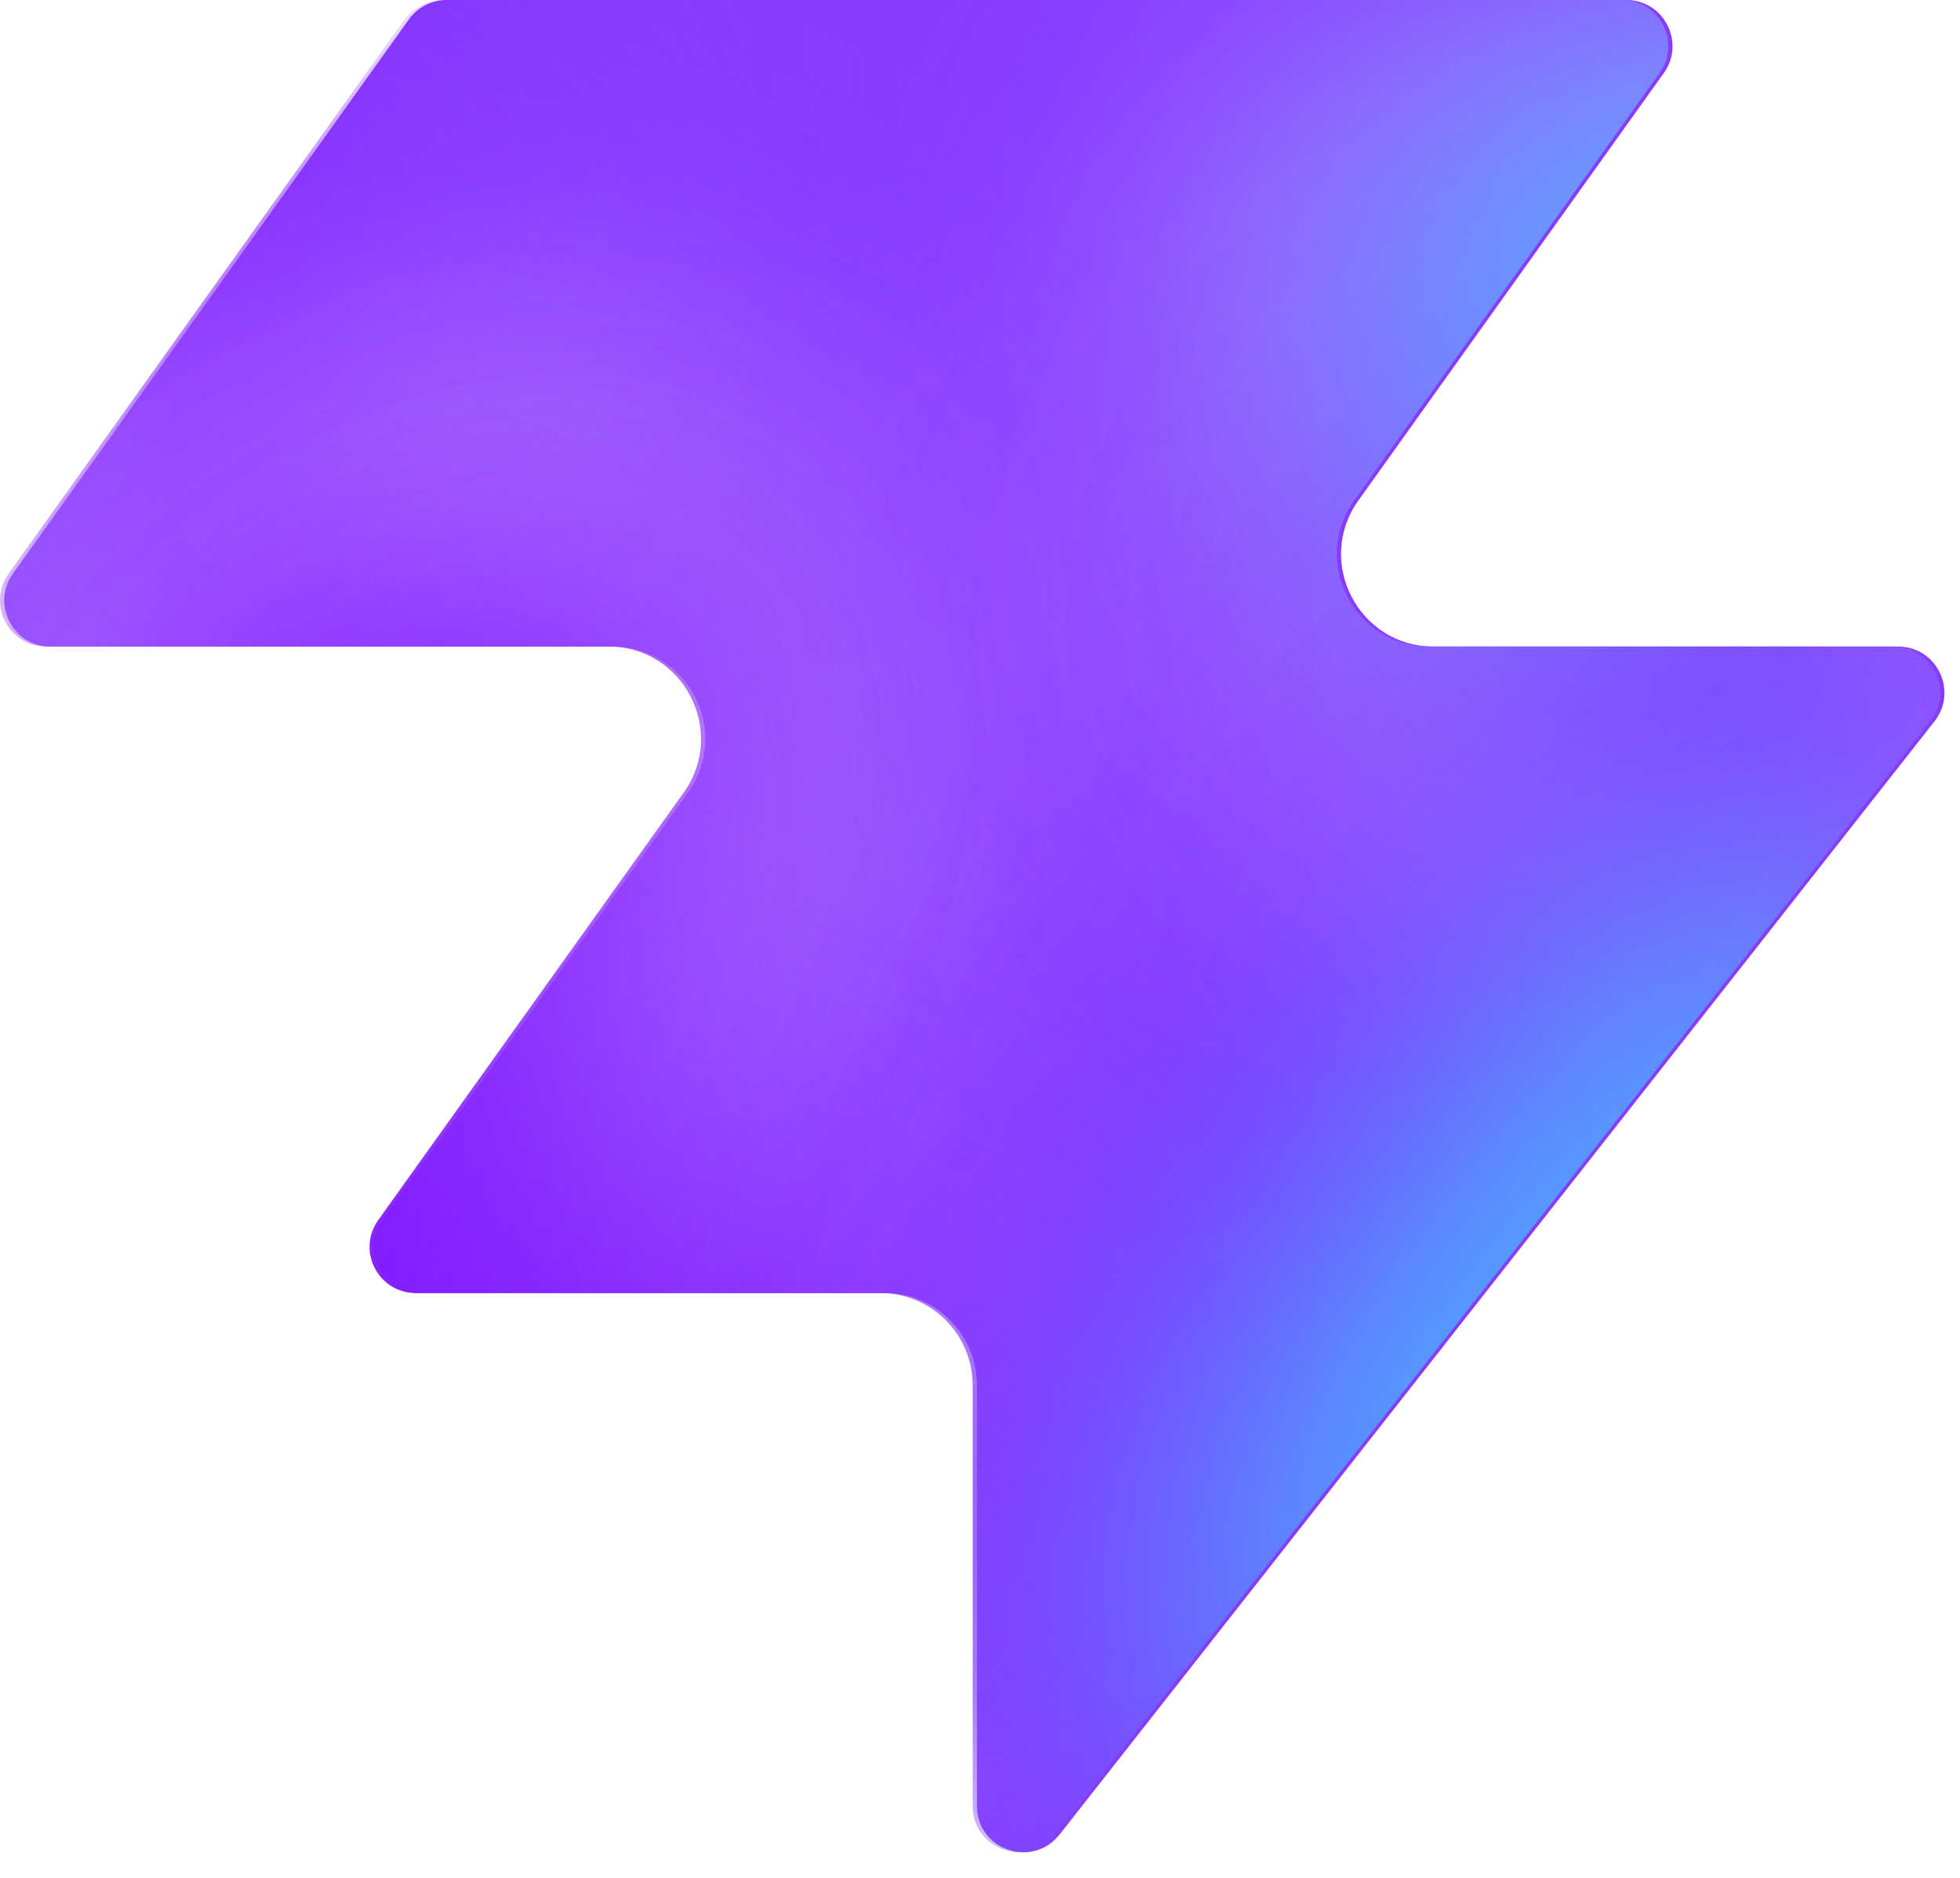
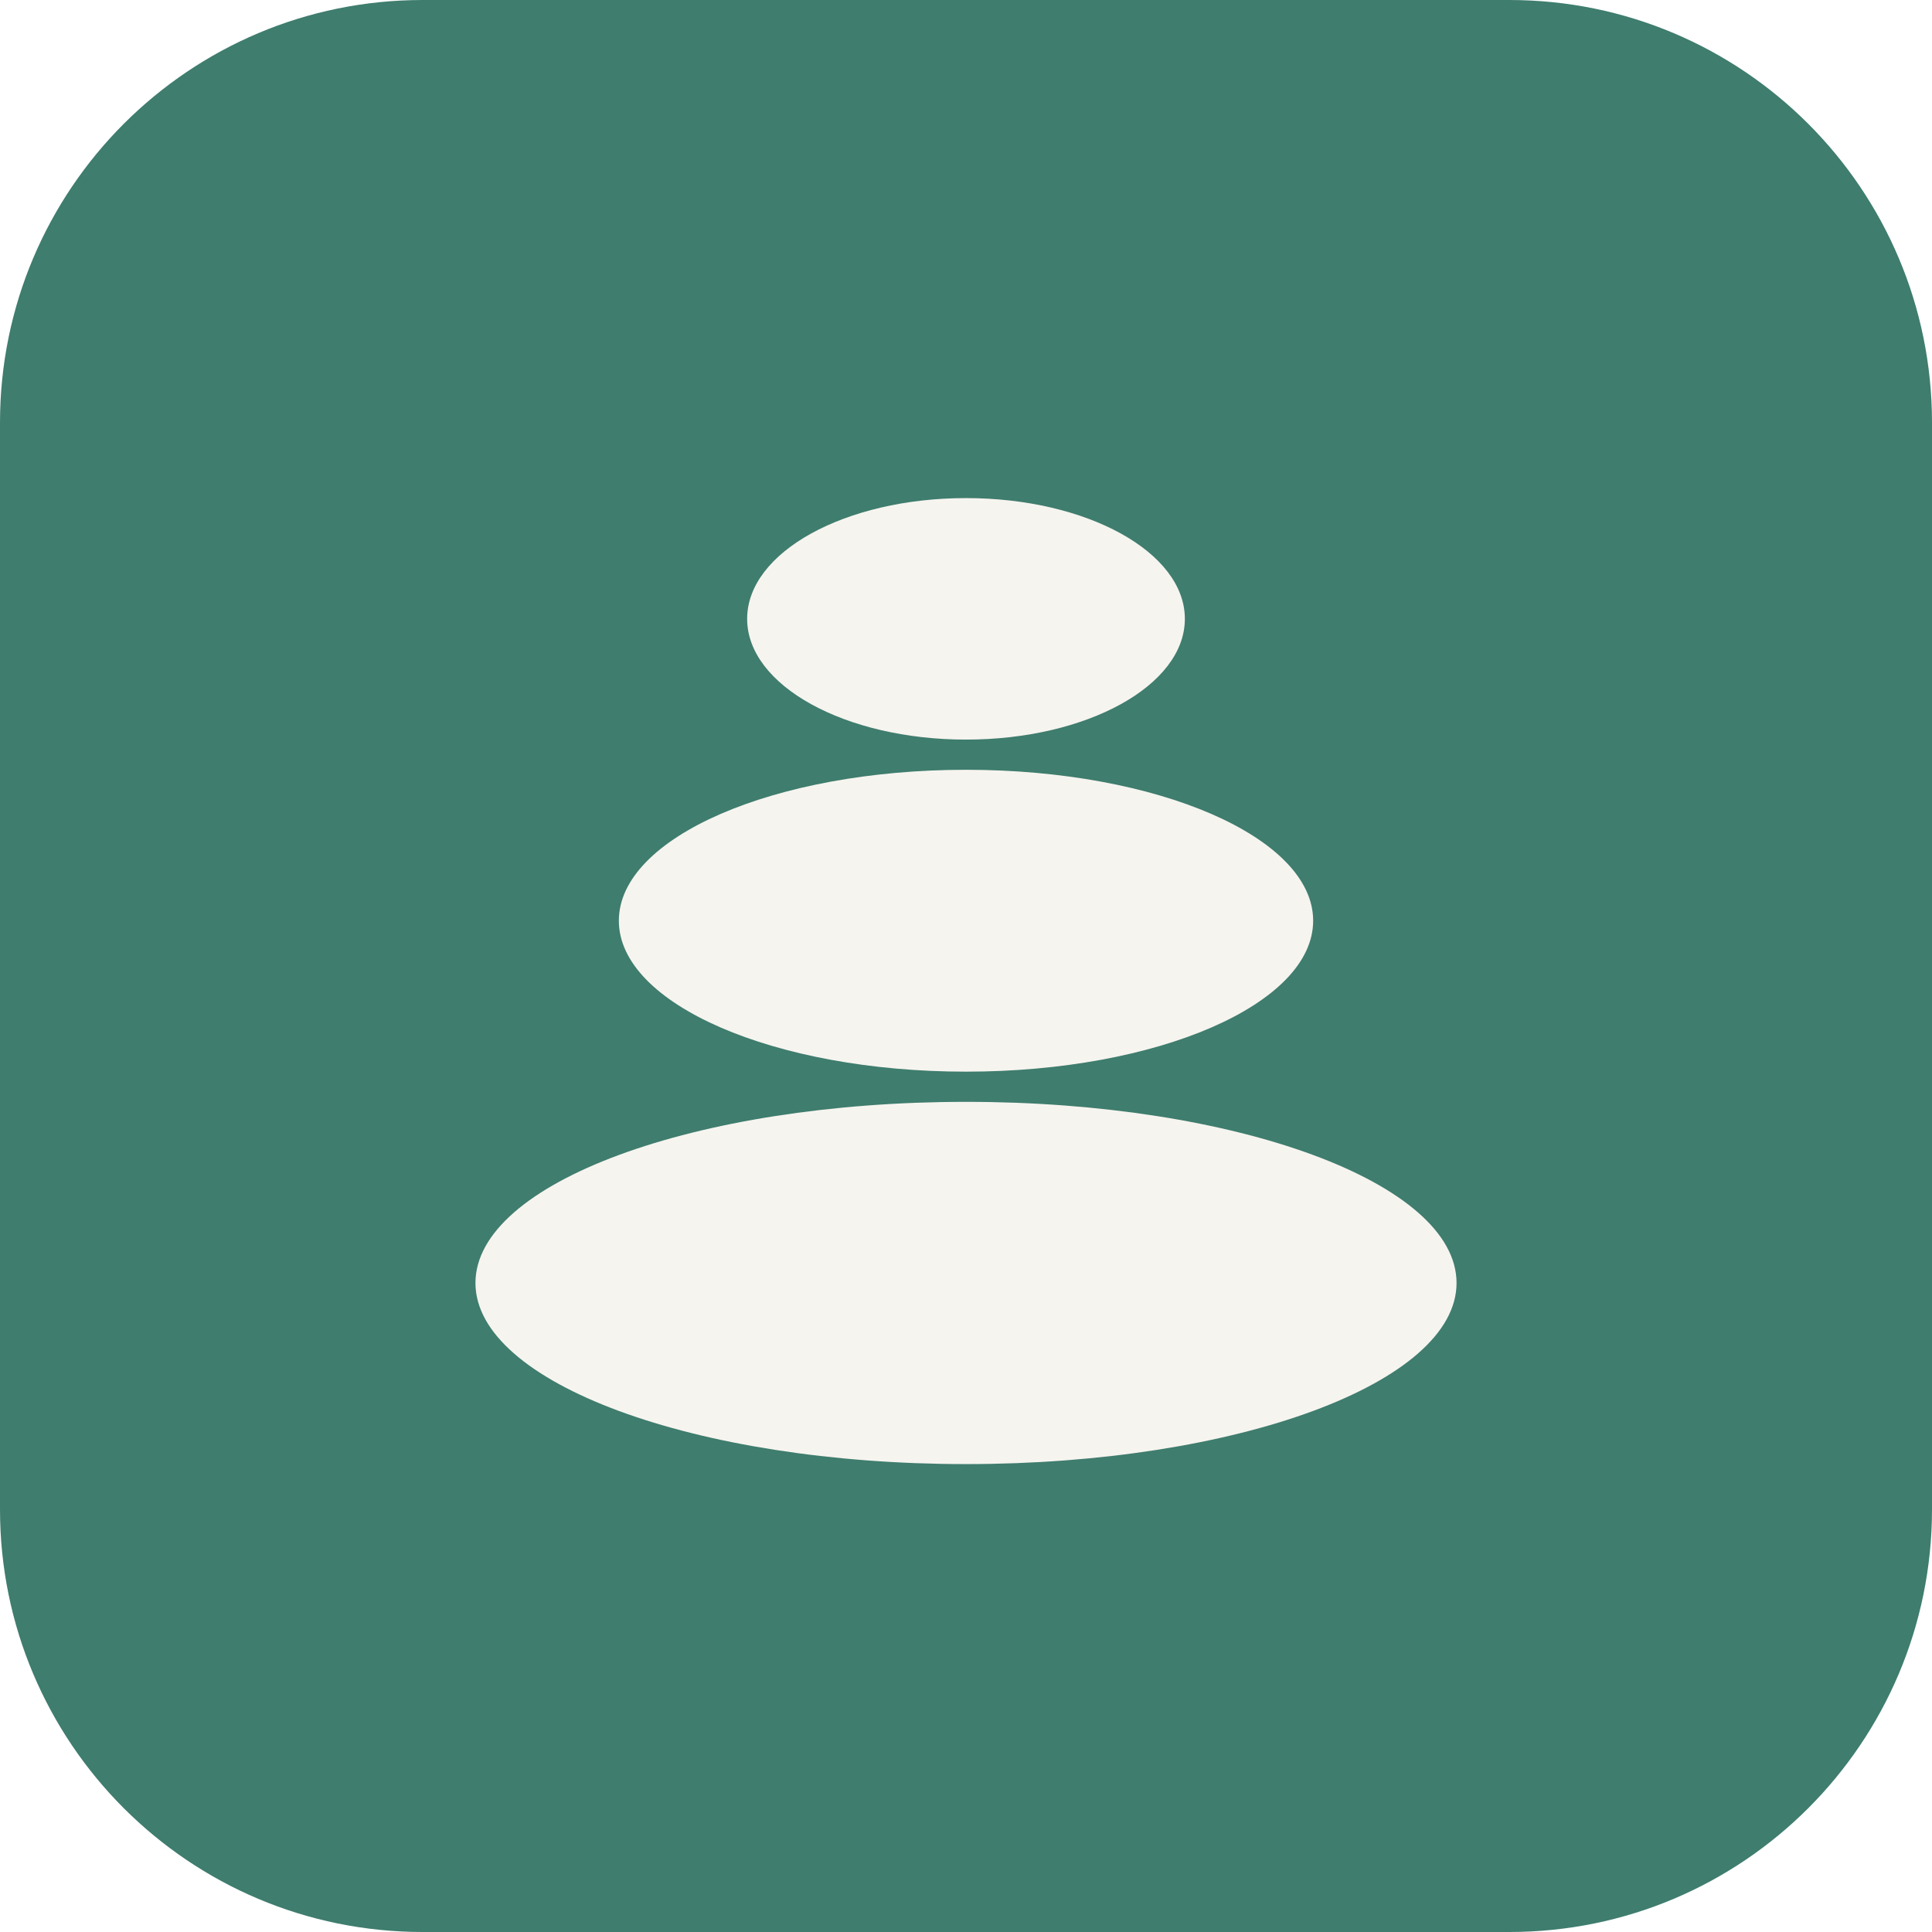
- <svg xmlns="http://www.w3.org/2000/svg" width="48" height="46" fill="none" viewBox="0 0 48 46">
-   <path fill="#863bff" d="M25.946 44.938c-.664.845-2.021.375-2.021-.698V33.937a2.26 2.26 0 0 0-2.262-2.262H10.287c-.92 0-1.456-1.04-.92-1.788l7.48-10.471c1.07-1.497 0-3.578-1.842-3.578H1.237c-.92 0-1.456-1.04-.92-1.788L10.013.474c.214-.297.556-.474.92-.474h28.894c.92 0 1.456 1.04.92 1.788l-7.48 10.471c-1.07 1.498 0 3.579 1.842 3.579h11.377c.943 0 1.473 1.088.89 1.83L25.947 44.94z" style="fill:#863bff;fill:color(display-p3 .525 .23 1);fill-opacity:1" />
-   <mask id="a" width="48" height="46" x="0" y="0" maskUnits="userSpaceOnUse" style="mask-type:alpha">
-     <path fill="#000" d="M25.842 44.938c-.664.844-2.021.375-2.021-.698V33.937a2.26 2.26 0 0 0-2.262-2.262H10.183c-.92 0-1.456-1.04-.92-1.788l7.48-10.471c1.07-1.498 0-3.579-1.842-3.579H1.133c-.92 0-1.456-1.04-.92-1.787L9.91.473c.214-.297.556-.474.92-.474h28.894c.92 0 1.456 1.04.92 1.788l-7.48 10.471c-1.07 1.498 0 3.578 1.842 3.578h11.377c.943 0 1.473 1.088.89 1.832L25.843 44.94z" style="fill:#000;fill-opacity:1" />
-   </mask>
-   <g mask="url(#a)">
-     <g filter="url(#b)">
-       <ellipse cx="5.508" cy="14.704" fill="#ede6ff" rx="5.508" ry="14.704" style="fill:#ede6ff;fill:color(display-p3 .927 .903 1);fill-opacity:1" transform="matrix(.00324 1 1 -.00324 -4.47 31.516)" />
-     </g>
-     <g filter="url(#c)">
-       <ellipse cx="10.399" cy="29.851" fill="#ede6ff" rx="10.399" ry="29.851" style="fill:#ede6ff;fill:color(display-p3 .927 .903 1);fill-opacity:1" transform="matrix(.00324 1 1 -.00324 -39.328 7.883)" />
-     </g>
-     <g filter="url(#d)">
-       <ellipse cx="5.508" cy="30.487" fill="#7e14ff" rx="5.508" ry="30.487" style="fill:#7e14ff;fill:color(display-p3 .492 .077 1);fill-opacity:1" transform="rotate(89.814 -25.913 -14.639)scale(1 -1)" />
-     </g>
-     <g filter="url(#e)">
-       <ellipse cx="5.508" cy="30.599" fill="#7e14ff" rx="5.508" ry="30.599" style="fill:#7e14ff;fill:color(display-p3 .492 .077 1);fill-opacity:1" transform="rotate(89.814 -32.644 -3.334)scale(1 -1)" />
-     </g>
-     <g filter="url(#f)">
-       <ellipse cx="5.508" cy="30.599" fill="#7e14ff" rx="5.508" ry="30.599" style="fill:#7e14ff;fill:color(display-p3 .492 .077 1);fill-opacity:1" transform="matrix(.00324 1 1 -.00324 -34.34 30.47)" />
-     </g>
-     <g filter="url(#g)">
-       <ellipse cx="14.072" cy="22.078" fill="#ede6ff" rx="14.072" ry="22.078" style="fill:#ede6ff;fill:color(display-p3 .927 .903 1);fill-opacity:1" transform="rotate(93.35 24.506 48.493)scale(-1 1)" />
-     </g>
-     <g filter="url(#h)">
-       <ellipse cx="3.47" cy="21.501" fill="#7e14ff" rx="3.47" ry="21.501" style="fill:#7e14ff;fill:color(display-p3 .492 .077 1);fill-opacity:1" transform="rotate(89.009 28.708 47.59)scale(-1 1)" />
-     </g>
-     <g filter="url(#i)">
-       <ellipse cx="3.47" cy="21.501" fill="#7e14ff" rx="3.47" ry="21.501" style="fill:#7e14ff;fill:color(display-p3 .492 .077 1);fill-opacity:1" transform="rotate(89.009 28.708 47.59)scale(-1 1)" />
-     </g>
-     <g filter="url(#j)">
-       <ellipse cx=".387" cy="8.972" fill="#7e14ff" rx="4.407" ry="29.108" style="fill:#7e14ff;fill:color(display-p3 .492 .077 1);fill-opacity:1" transform="rotate(39.51 .387 8.972)" />
-     </g>
-     <g filter="url(#k)">
-       <ellipse cx="47.523" cy="-6.092" fill="#7e14ff" rx="4.407" ry="29.108" style="fill:#7e14ff;fill:color(display-p3 .492 .077 1);fill-opacity:1" transform="rotate(37.892 47.523 -6.092)" />
-     </g>
-     <g filter="url(#l)">
-       <ellipse cx="41.412" cy="6.333" fill="#47bfff" rx="5.971" ry="9.665" style="fill:#47bfff;fill:color(display-p3 .28 .748 1);fill-opacity:1" transform="rotate(37.892 41.412 6.333)" />
-     </g>
-     <g filter="url(#m)">
-       <ellipse cx="-1.879" cy="38.332" fill="#7e14ff" rx="4.407" ry="29.108" style="fill:#7e14ff;fill:color(display-p3 .492 .077 1);fill-opacity:1" transform="rotate(37.892 -1.88 38.332)" />
-     </g>
-     <g filter="url(#n)">
-       <ellipse cx="-1.879" cy="38.332" fill="#7e14ff" rx="4.407" ry="29.108" style="fill:#7e14ff;fill:color(display-p3 .492 .077 1);fill-opacity:1" transform="rotate(37.892 -1.88 38.332)" />
-     </g>
-     <g filter="url(#o)">
-       <ellipse cx="35.651" cy="29.907" fill="#7e14ff" rx="4.407" ry="29.108" style="fill:#7e14ff;fill:color(display-p3 .492 .077 1);fill-opacity:1" transform="rotate(37.892 35.651 29.907)" />
-     </g>
-     <g filter="url(#p)">
-       <ellipse cx="38.418" cy="32.4" fill="#47bfff" rx="5.971" ry="15.297" style="fill:#47bfff;fill:color(display-p3 .28 .748 1);fill-opacity:1" transform="rotate(37.892 38.418 32.4)" />
-     </g>
+ <svg xmlns="http://www.w3.org/2000/svg" viewBox="0 0 512 512">
+   <rect width="512" height="512" rx="112" fill="#3f7d6e" />
+   <g fill="#f6f4ef">
+     <ellipse cx="256" cy="340" rx="130" ry="48" />
+     <ellipse cx="256" cy="244" rx="92" ry="40" />
+     <ellipse cx="256" cy="164" rx="58" ry="32" />
  </g>
-   <defs>
-     <filter id="b" width="60.045" height="41.654" x="-19.77" y="16.149" color-interpolation-filters="sRGB" filterUnits="userSpaceOnUse">
-       <feFlood flood-opacity="0" result="BackgroundImageFix" />
-       <feBlend in="SourceGraphic" in2="BackgroundImageFix" result="shape" />
-       <feGaussianBlur result="effect1_foregroundBlur_2002_17158" stdDeviation="7.659" />
-     </filter>
-     <filter id="c" width="90.34" height="51.437" x="-54.613" y="-7.533" color-interpolation-filters="sRGB" filterUnits="userSpaceOnUse">
-       <feFlood flood-opacity="0" result="BackgroundImageFix" />
-       <feBlend in="SourceGraphic" in2="BackgroundImageFix" result="shape" />
-       <feGaussianBlur result="effect1_foregroundBlur_2002_17158" stdDeviation="7.659" />
-     </filter>
-     <filter id="d" width="79.355" height="29.4" x="-49.64" y="2.03" color-interpolation-filters="sRGB" filterUnits="userSpaceOnUse">
-       <feFlood flood-opacity="0" result="BackgroundImageFix" />
-       <feBlend in="SourceGraphic" in2="BackgroundImageFix" result="shape" />
-       <feGaussianBlur result="effect1_foregroundBlur_2002_17158" stdDeviation="4.596" />
-     </filter>
-     <filter id="e" width="79.579" height="29.4" x="-45.045" y="20.029" color-interpolation-filters="sRGB" filterUnits="userSpaceOnUse">
-       <feFlood flood-opacity="0" result="BackgroundImageFix" />
-       <feBlend in="SourceGraphic" in2="BackgroundImageFix" result="shape" />
-       <feGaussianBlur result="effect1_foregroundBlur_2002_17158" stdDeviation="4.596" />
-     </filter>
-     <filter id="f" width="79.579" height="29.4" x="-43.513" y="21.178" color-interpolation-filters="sRGB" filterUnits="userSpaceOnUse">
-       <feFlood flood-opacity="0" result="BackgroundImageFix" />
-       <feBlend in="SourceGraphic" in2="BackgroundImageFix" result="shape" />
-       <feGaussianBlur result="effect1_foregroundBlur_2002_17158" stdDeviation="4.596" />
-     </filter>
-     <filter id="g" width="74.749" height="58.852" x="15.756" y="-17.901" color-interpolation-filters="sRGB" filterUnits="userSpaceOnUse">
-       <feFlood flood-opacity="0" result="BackgroundImageFix" />
-       <feBlend in="SourceGraphic" in2="BackgroundImageFix" result="shape" />
-       <feGaussianBlur result="effect1_foregroundBlur_2002_17158" stdDeviation="7.659" />
-     </filter>
-     <filter id="h" width="61.377" height="25.362" x="23.548" y="2.284" color-interpolation-filters="sRGB" filterUnits="userSpaceOnUse">
-       <feFlood flood-opacity="0" result="BackgroundImageFix" />
-       <feBlend in="SourceGraphic" in2="BackgroundImageFix" result="shape" />
-       <feGaussianBlur result="effect1_foregroundBlur_2002_17158" stdDeviation="4.596" />
-     </filter>
-     <filter id="i" width="61.377" height="25.362" x="23.548" y="2.284" color-interpolation-filters="sRGB" filterUnits="userSpaceOnUse">
-       <feFlood flood-opacity="0" result="BackgroundImageFix" />
-       <feBlend in="SourceGraphic" in2="BackgroundImageFix" result="shape" />
-       <feGaussianBlur result="effect1_foregroundBlur_2002_17158" stdDeviation="4.596" />
-     </filter>
-     <filter id="j" width="56.045" height="63.649" x="-27.636" y="-22.853" color-interpolation-filters="sRGB" filterUnits="userSpaceOnUse">
-       <feFlood flood-opacity="0" result="BackgroundImageFix" />
-       <feBlend in="SourceGraphic" in2="BackgroundImageFix" result="shape" />
-       <feGaussianBlur result="effect1_foregroundBlur_2002_17158" stdDeviation="4.596" />
-     </filter>
-     <filter id="k" width="54.814" height="64.646" x="20.116" y="-38.415" color-interpolation-filters="sRGB" filterUnits="userSpaceOnUse">
-       <feFlood flood-opacity="0" result="BackgroundImageFix" />
-       <feBlend in="SourceGraphic" in2="BackgroundImageFix" result="shape" />
-       <feGaussianBlur result="effect1_foregroundBlur_2002_17158" stdDeviation="4.596" />
-     </filter>
-     <filter id="l" width="33.541" height="35.313" x="24.641" y="-11.323" color-interpolation-filters="sRGB" filterUnits="userSpaceOnUse">
-       <feFlood flood-opacity="0" result="BackgroundImageFix" />
-       <feBlend in="SourceGraphic" in2="BackgroundImageFix" result="shape" />
-       <feGaussianBlur result="effect1_foregroundBlur_2002_17158" stdDeviation="4.596" />
-     </filter>
-     <filter id="m" width="54.814" height="64.646" x="-29.286" y="6.009" color-interpolation-filters="sRGB" filterUnits="userSpaceOnUse">
-       <feFlood flood-opacity="0" result="BackgroundImageFix" />
-       <feBlend in="SourceGraphic" in2="BackgroundImageFix" result="shape" />
-       <feGaussianBlur result="effect1_foregroundBlur_2002_17158" stdDeviation="4.596" />
-     </filter>
-     <filter id="n" width="54.814" height="64.646" x="-29.286" y="6.009" color-interpolation-filters="sRGB" filterUnits="userSpaceOnUse">
-       <feFlood flood-opacity="0" result="BackgroundImageFix" />
-       <feBlend in="SourceGraphic" in2="BackgroundImageFix" result="shape" />
-       <feGaussianBlur result="effect1_foregroundBlur_2002_17158" stdDeviation="4.596" />
-     </filter>
-     <filter id="o" width="54.814" height="64.646" x="8.244" y="-2.416" color-interpolation-filters="sRGB" filterUnits="userSpaceOnUse">
-       <feFlood flood-opacity="0" result="BackgroundImageFix" />
-       <feBlend in="SourceGraphic" in2="BackgroundImageFix" result="shape" />
-       <feGaussianBlur result="effect1_foregroundBlur_2002_17158" stdDeviation="4.596" />
-     </filter>
-     <filter id="p" width="39.409" height="43.623" x="18.713" y="10.588" color-interpolation-filters="sRGB" filterUnits="userSpaceOnUse">
-       <feFlood flood-opacity="0" result="BackgroundImageFix" />
-       <feBlend in="SourceGraphic" in2="BackgroundImageFix" result="shape" />
-       <feGaussianBlur result="effect1_foregroundBlur_2002_17158" stdDeviation="4.596" />
-     </filter>
-   </defs>
</svg>
